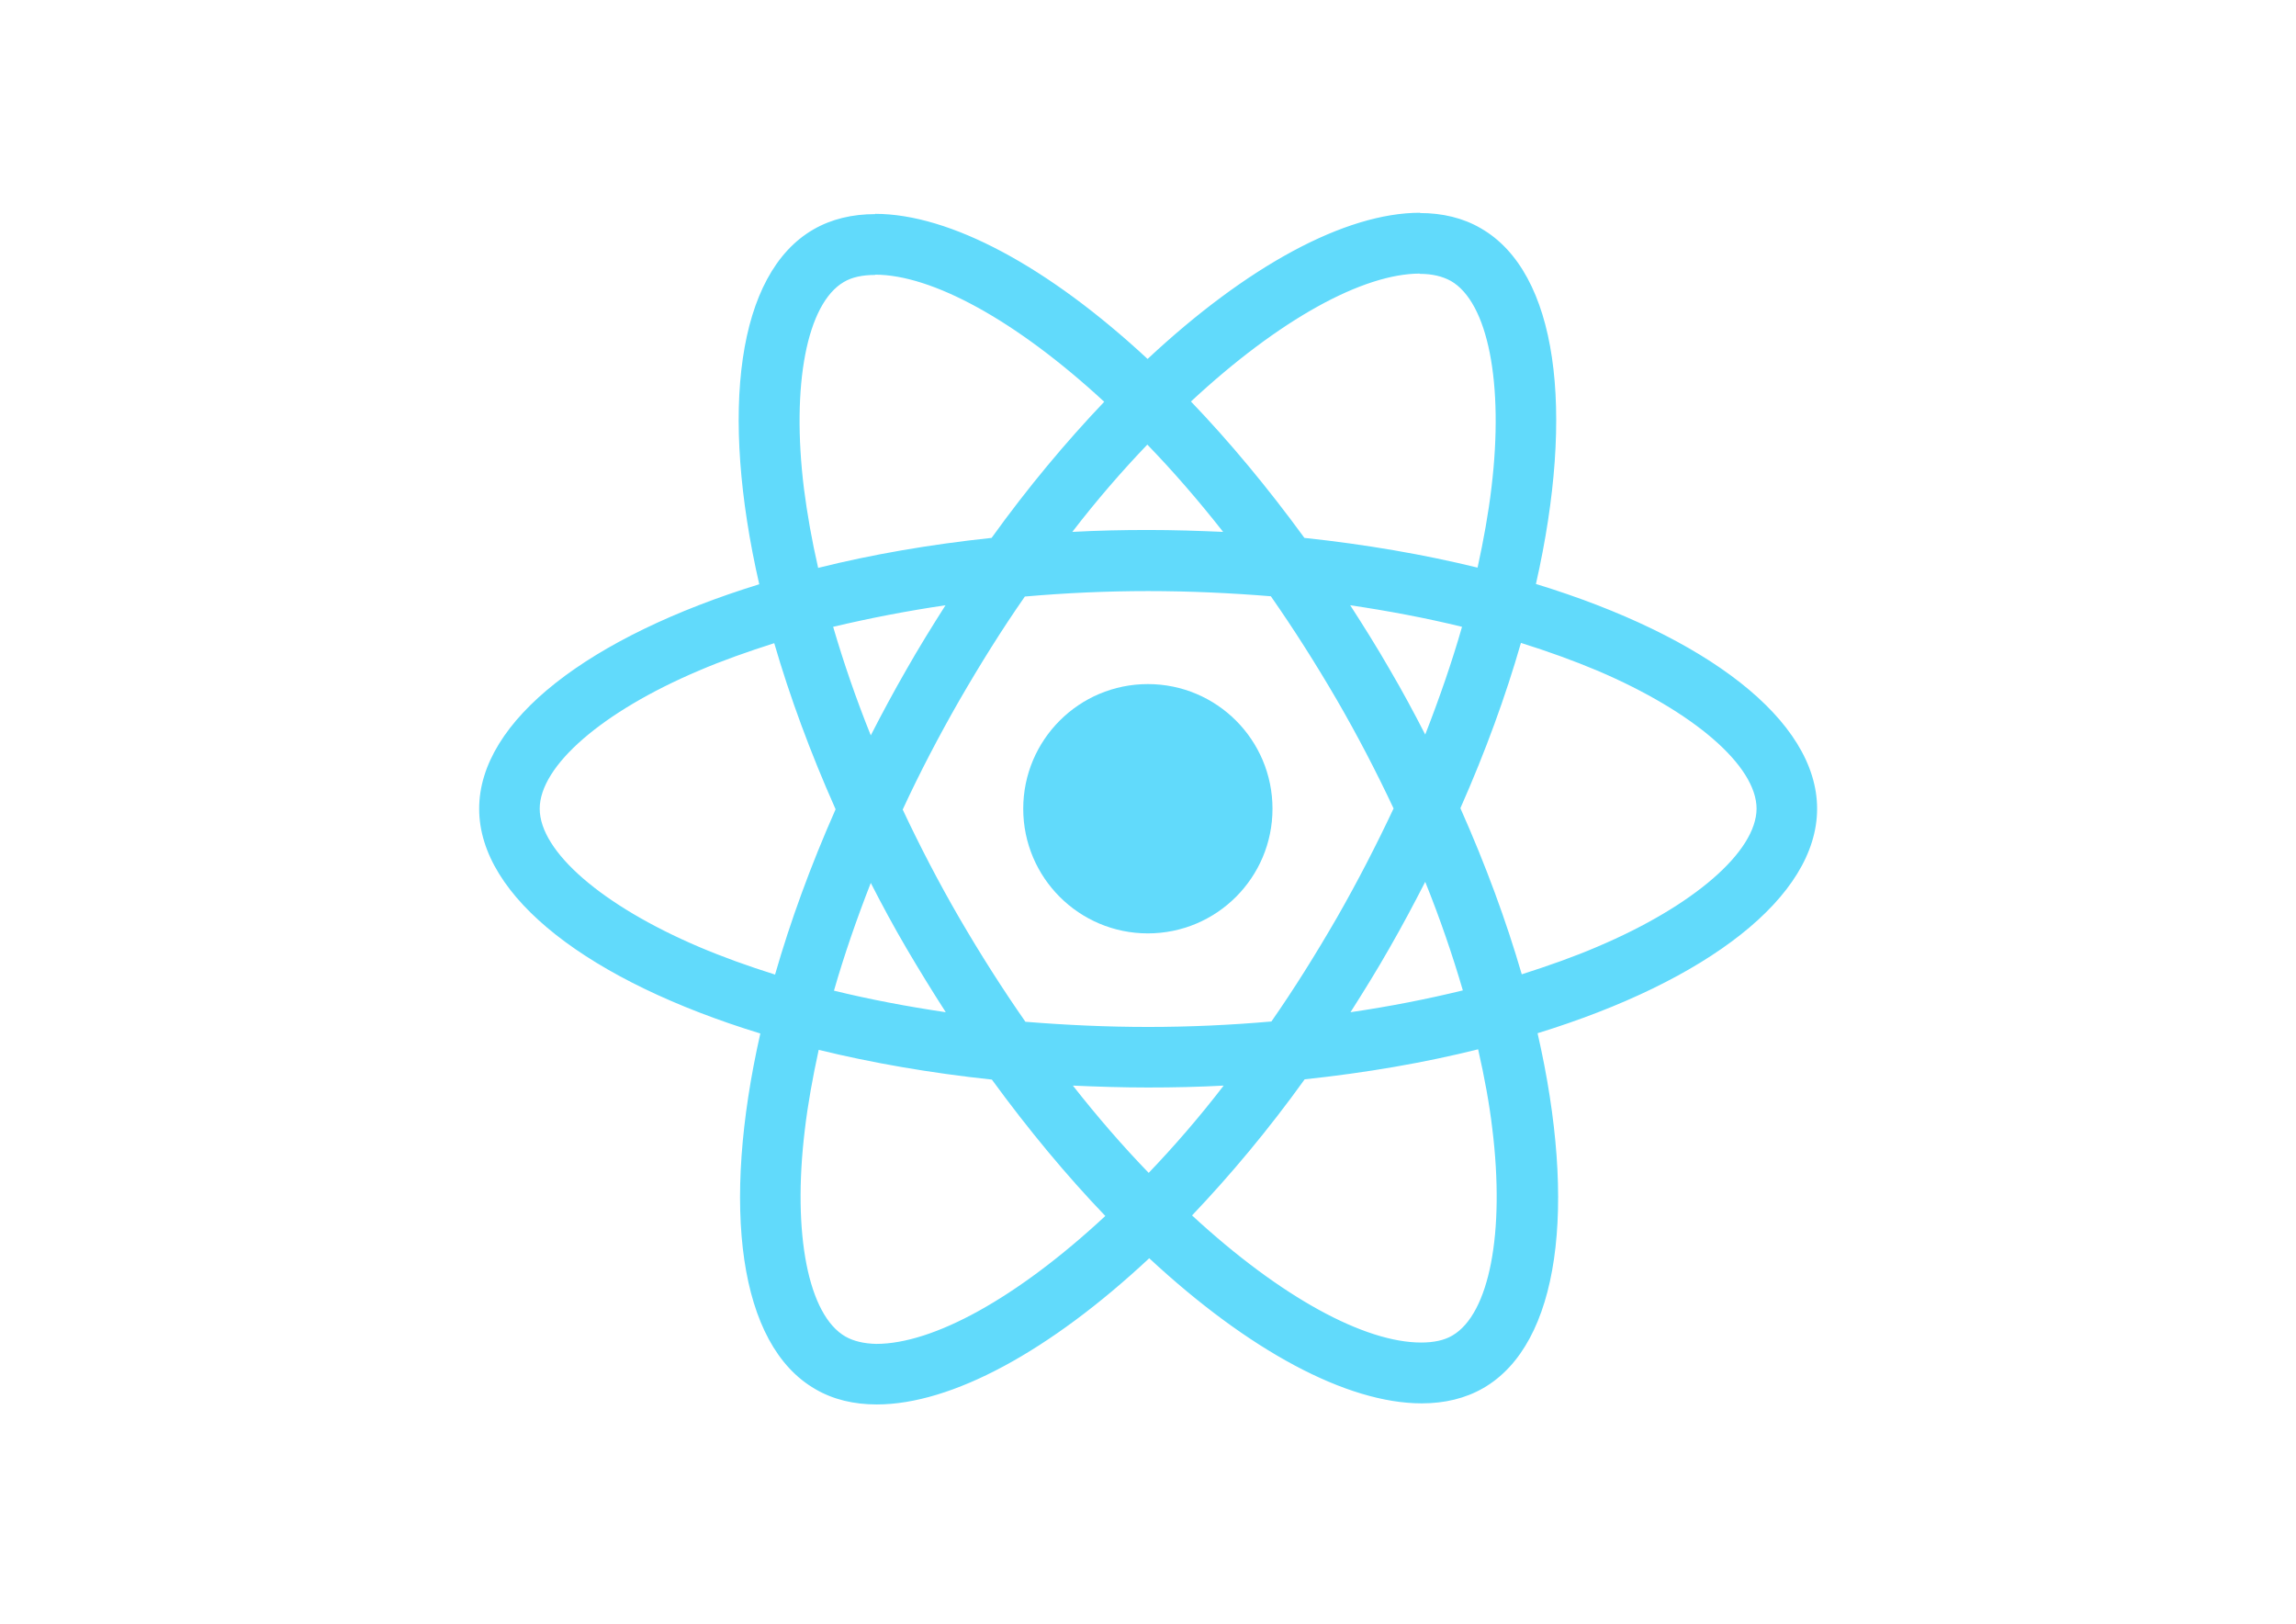
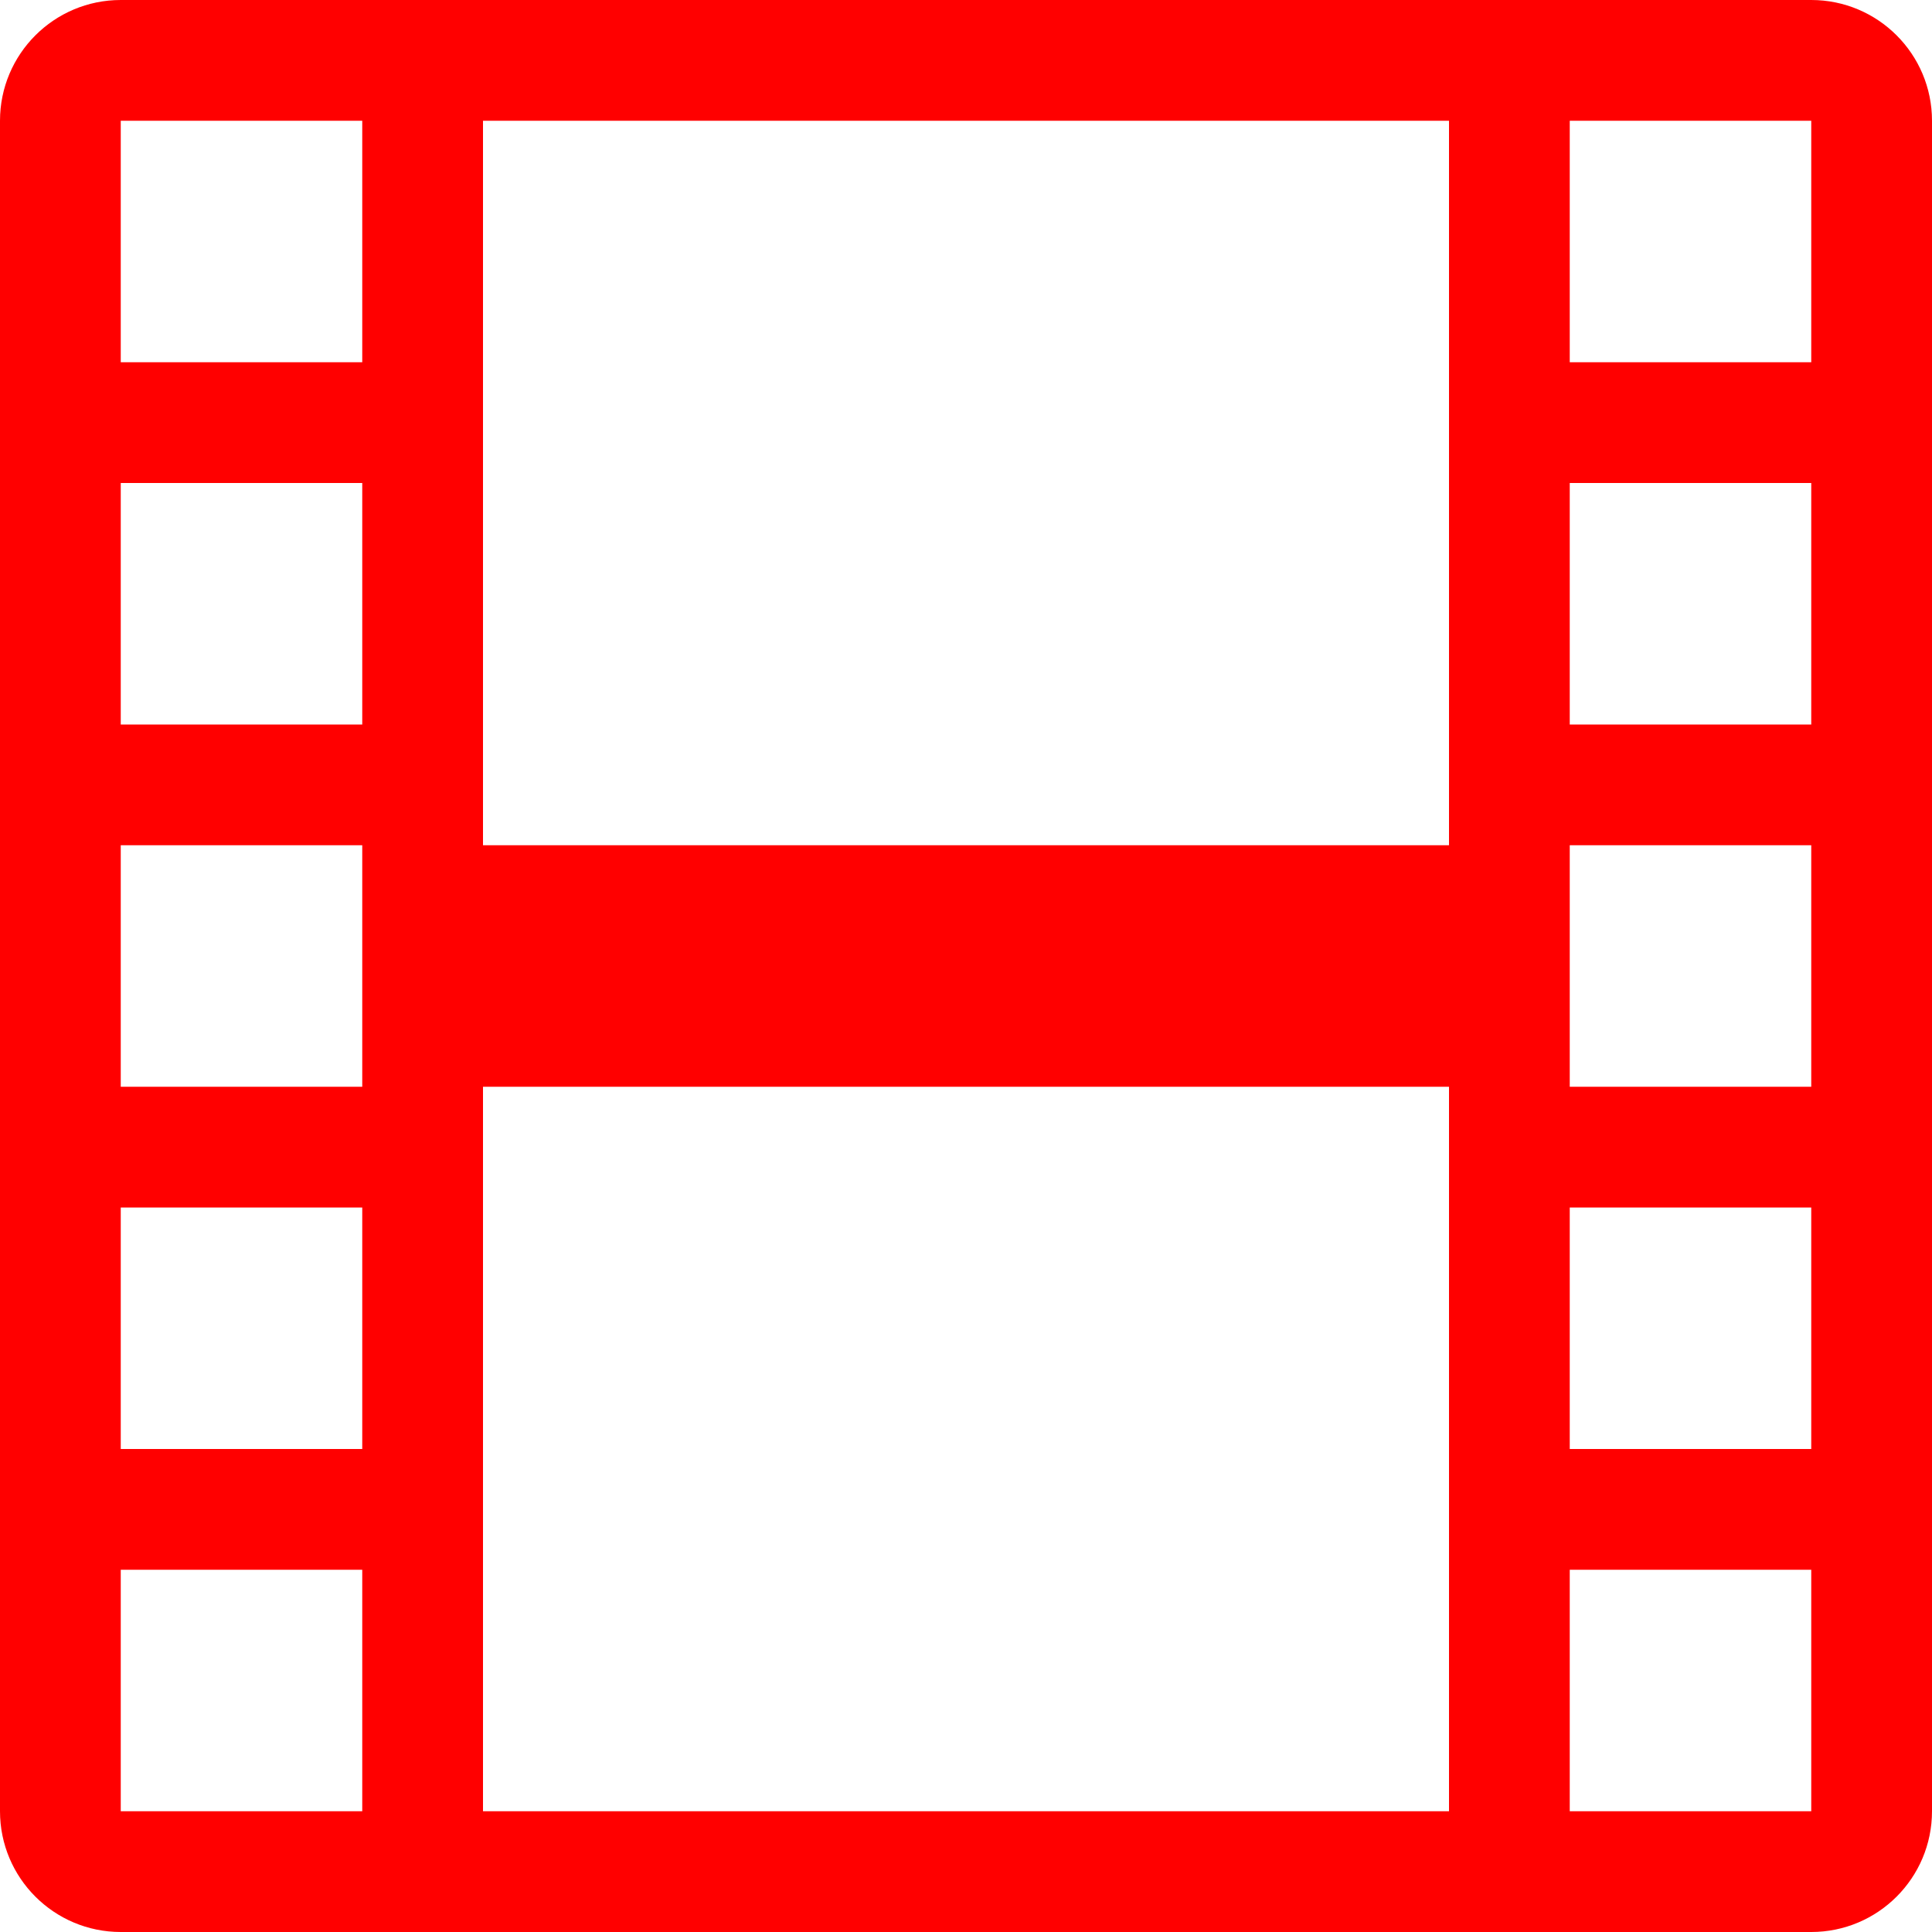
- <svg xmlns="http://www.w3.org/2000/svg" viewBox="0 0 841.9 595.3">
-   <g fill="#61DAFB">
-     <path d="M666.3 296.5c0-32.5-40.7-63.3-103.1-82.4 14.4-63.6 8-114.2-20.2-130.4-6.5-3.8-14.1-5.6-22.4-5.6v22.3c4.6 0 8.3.9 11.4 2.6 13.6 7.8 19.5 37.5 14.9 75.7-1.1 9.4-2.9 19.3-5.1 29.4-19.6-4.8-41-8.5-63.5-10.9-13.5-18.5-27.5-35.3-41.6-50 32.6-30.3 63.2-46.9 84-46.9V78c-27.5 0-63.5 19.6-99.9 53.6-36.4-33.8-72.4-53.2-99.9-53.2v22.3c20.7 0 51.4 16.5 84 46.6-14 14.7-28 31.4-41.3 49.9-22.6 2.4-44 6.1-63.6 11-2.3-10-4-19.7-5.2-29-4.7-38.2 1.1-67.9 14.6-75.8 3-1.8 6.9-2.6 11.5-2.6V78.5c-8.4 0-16 1.8-22.6 5.6-28.1 16.2-34.4 66.7-19.9 130.1-62.2 19.2-102.7 49.9-102.7 82.3 0 32.5 40.7 63.3 103.1 82.4-14.4 63.6-8 114.2 20.2 130.4 6.5 3.8 14.1 5.6 22.5 5.6 27.5 0 63.5-19.6 99.9-53.6 36.4 33.8 72.4 53.2 99.9 53.2 8.4 0 16-1.8 22.6-5.6 28.1-16.2 34.4-66.7 19.9-130.1 62-19.1 102.5-49.9 102.5-82.3zm-130.2-66.7c-3.7 12.9-8.3 26.2-13.5 39.5-4.1-8-8.4-16-13.1-24-4.6-8-9.5-15.8-14.4-23.4 14.2 2.1 27.9 4.7 41 7.9zm-45.8 106.5c-7.8 13.5-15.8 26.3-24.1 38.2-14.9 1.3-30 2-45.2 2-15.1 0-30.2-.7-45-1.9-8.3-11.9-16.4-24.6-24.2-38-7.6-13.1-14.5-26.4-20.8-39.8 6.2-13.4 13.2-26.8 20.7-39.9 7.8-13.5 15.8-26.3 24.1-38.2 14.9-1.3 30-2 45.2-2 15.1 0 30.2.7 45 1.9 8.3 11.9 16.4 24.6 24.2 38 7.6 13.1 14.5 26.4 20.8 39.8-6.3 13.4-13.2 26.8-20.7 39.9zm32.3-13c5.4 13.4 10 26.8 13.8 39.8-13.1 3.2-26.9 5.9-41.2 8 4.9-7.7 9.8-15.6 14.4-23.7 4.6-8 8.9-16.1 13-24.1zM421.2 430c-9.3-9.6-18.6-20.3-27.8-32 9 .4 18.2.7 27.5.7 9.4 0 18.7-.2 27.8-.7-9 11.7-18.3 22.4-27.5 32zm-74.4-58.9c-14.2-2.1-27.9-4.7-41-7.9 3.7-12.9 8.3-26.2 13.5-39.5 4.1 8 8.4 16 13.1 24 4.7 8 9.5 15.8 14.4 23.4zM420.7 163c9.3 9.6 18.6 20.3 27.8 32-9-.4-18.2-.7-27.5-.7-9.4 0-18.7.2-27.8.7 9-11.7 18.3-22.4 27.5-32zm-74 58.9c-4.9 7.7-9.8 15.6-14.4 23.7-4.6 8-8.9 16-13 24-5.4-13.4-10-26.8-13.8-39.8 13.1-3.1 26.9-5.8 41.2-7.9zm-90.5 125.2c-35.4-15.1-58.3-34.9-58.3-50.6 0-15.7 22.9-35.6 58.3-50.6 8.6-3.7 18-7 27.7-10.1 5.7 19.6 13.2 40 22.5 60.9-9.2 20.8-16.6 41.1-22.2 60.6-9.9-3.1-19.3-6.5-28-10.2zM310 490c-13.6-7.8-19.5-37.5-14.9-75.7 1.1-9.4 2.9-19.3 5.1-29.4 19.6 4.8 41 8.5 63.5 10.9 13.5 18.5 27.5 35.3 41.6 50-32.6 30.3-63.2 46.9-84 46.9-4.5-.1-8.3-1-11.3-2.7zm237.2-76.2c4.7 38.2-1.1 67.9-14.6 75.8-3 1.8-6.9 2.6-11.5 2.6-20.7 0-51.4-16.5-84-46.6 14-14.7 28-31.4 41.3-49.9 22.6-2.4 44-6.1 63.6-11 2.3 10.1 4.1 19.8 5.2 29.1zm38.5-66.7c-8.6 3.7-18 7-27.7 10.1-5.7-19.6-13.2-40-22.5-60.9 9.2-20.8 16.6-41.1 22.2-60.6 9.9 3.1 19.3 6.5 28.1 10.2 35.4 15.1 58.3 34.9 58.3 50.6-.1 15.7-23 35.6-58.4 50.6zM320.8 78.4z" />
-     <circle cx="420.9" cy="296.5" r="45.7" />
-     <path d="M520.5 78.1z" />
-   </g>
+ <svg xmlns="http://www.w3.org/2000/svg" width="16" height="16" fill="red" class="bi bi-film" viewBox="0 0 16 16">
+   <path d="M0 1a1 1 0 0 1 1-1h14a1 1 0 0 1 1 1v14a1 1 0 0 1-1 1H1a1 1 0 0 1-1-1V1zm4 0v6h8V1H4zm8 8H4v6h8V9zM1 1v2h2V1H1zm2 3H1v2h2V4zM1 7v2h2V7H1zm2 3H1v2h2v-2zm-2 3v2h2v-2H1zM15 1h-2v2h2V1zm-2 3v2h2V4h-2zm2 3h-2v2h2V7zm-2 3v2h2v-2h-2zm2 3h-2v2h2v-2z" />
</svg>
